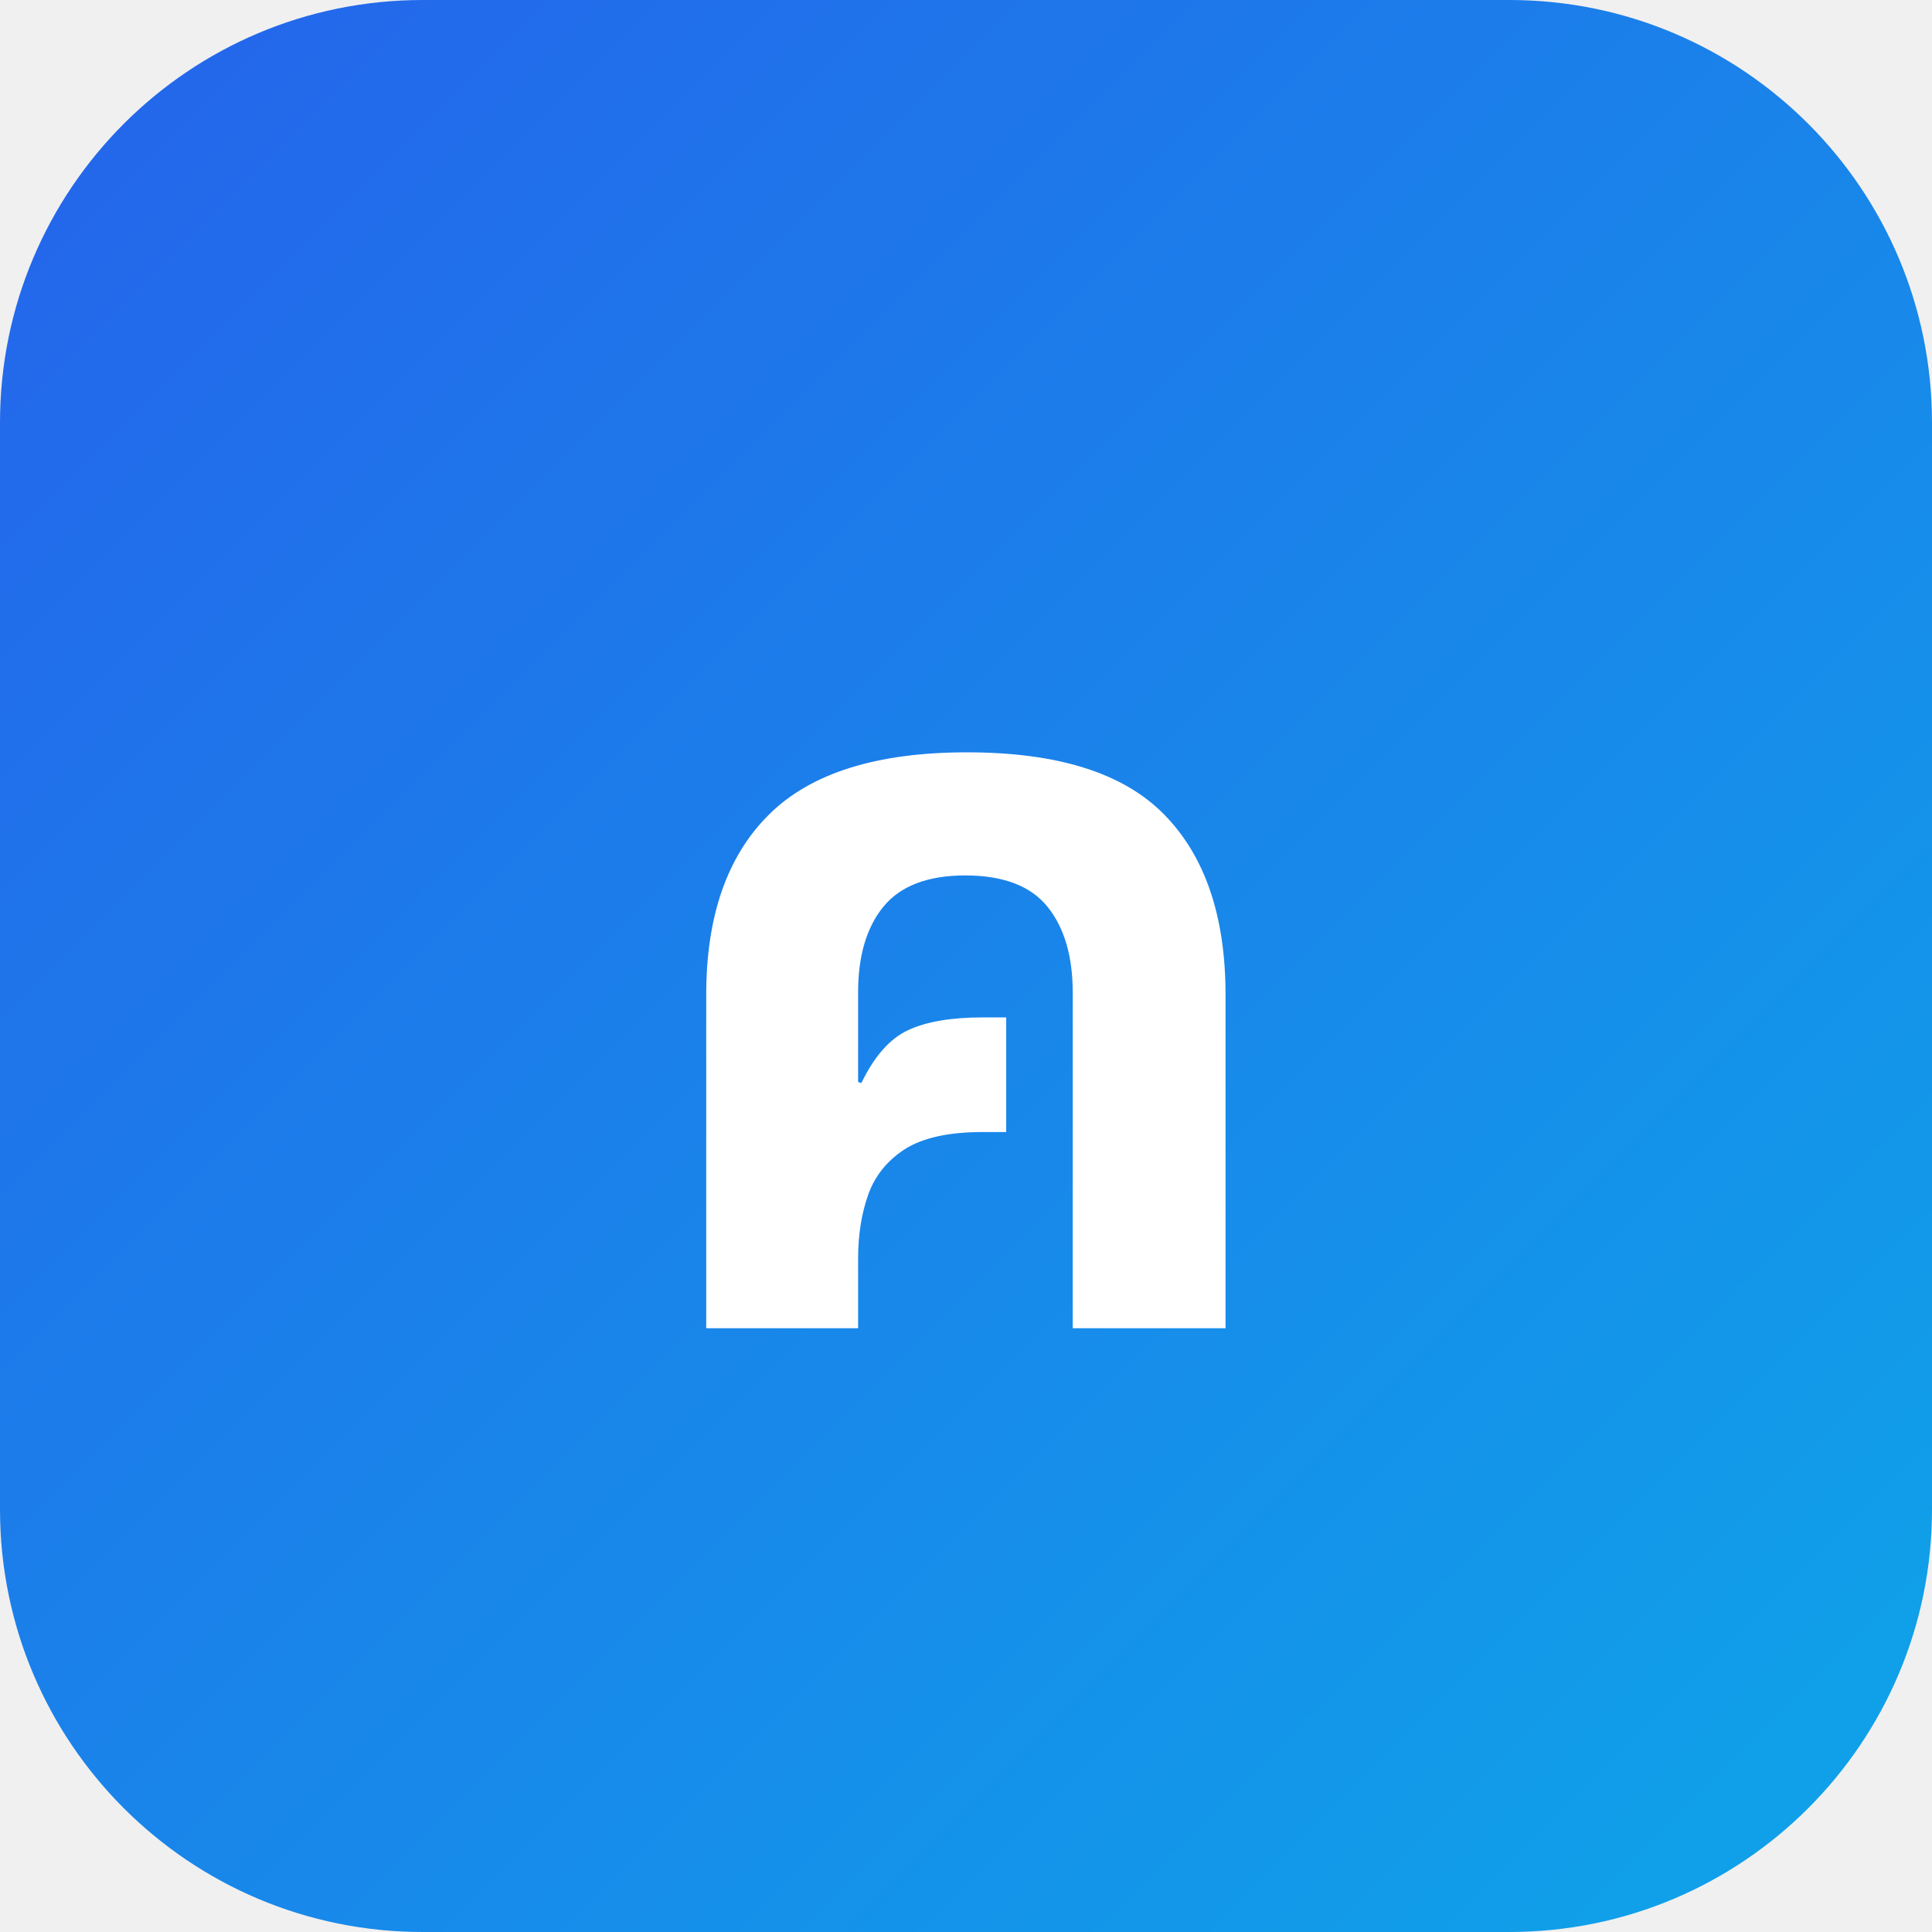
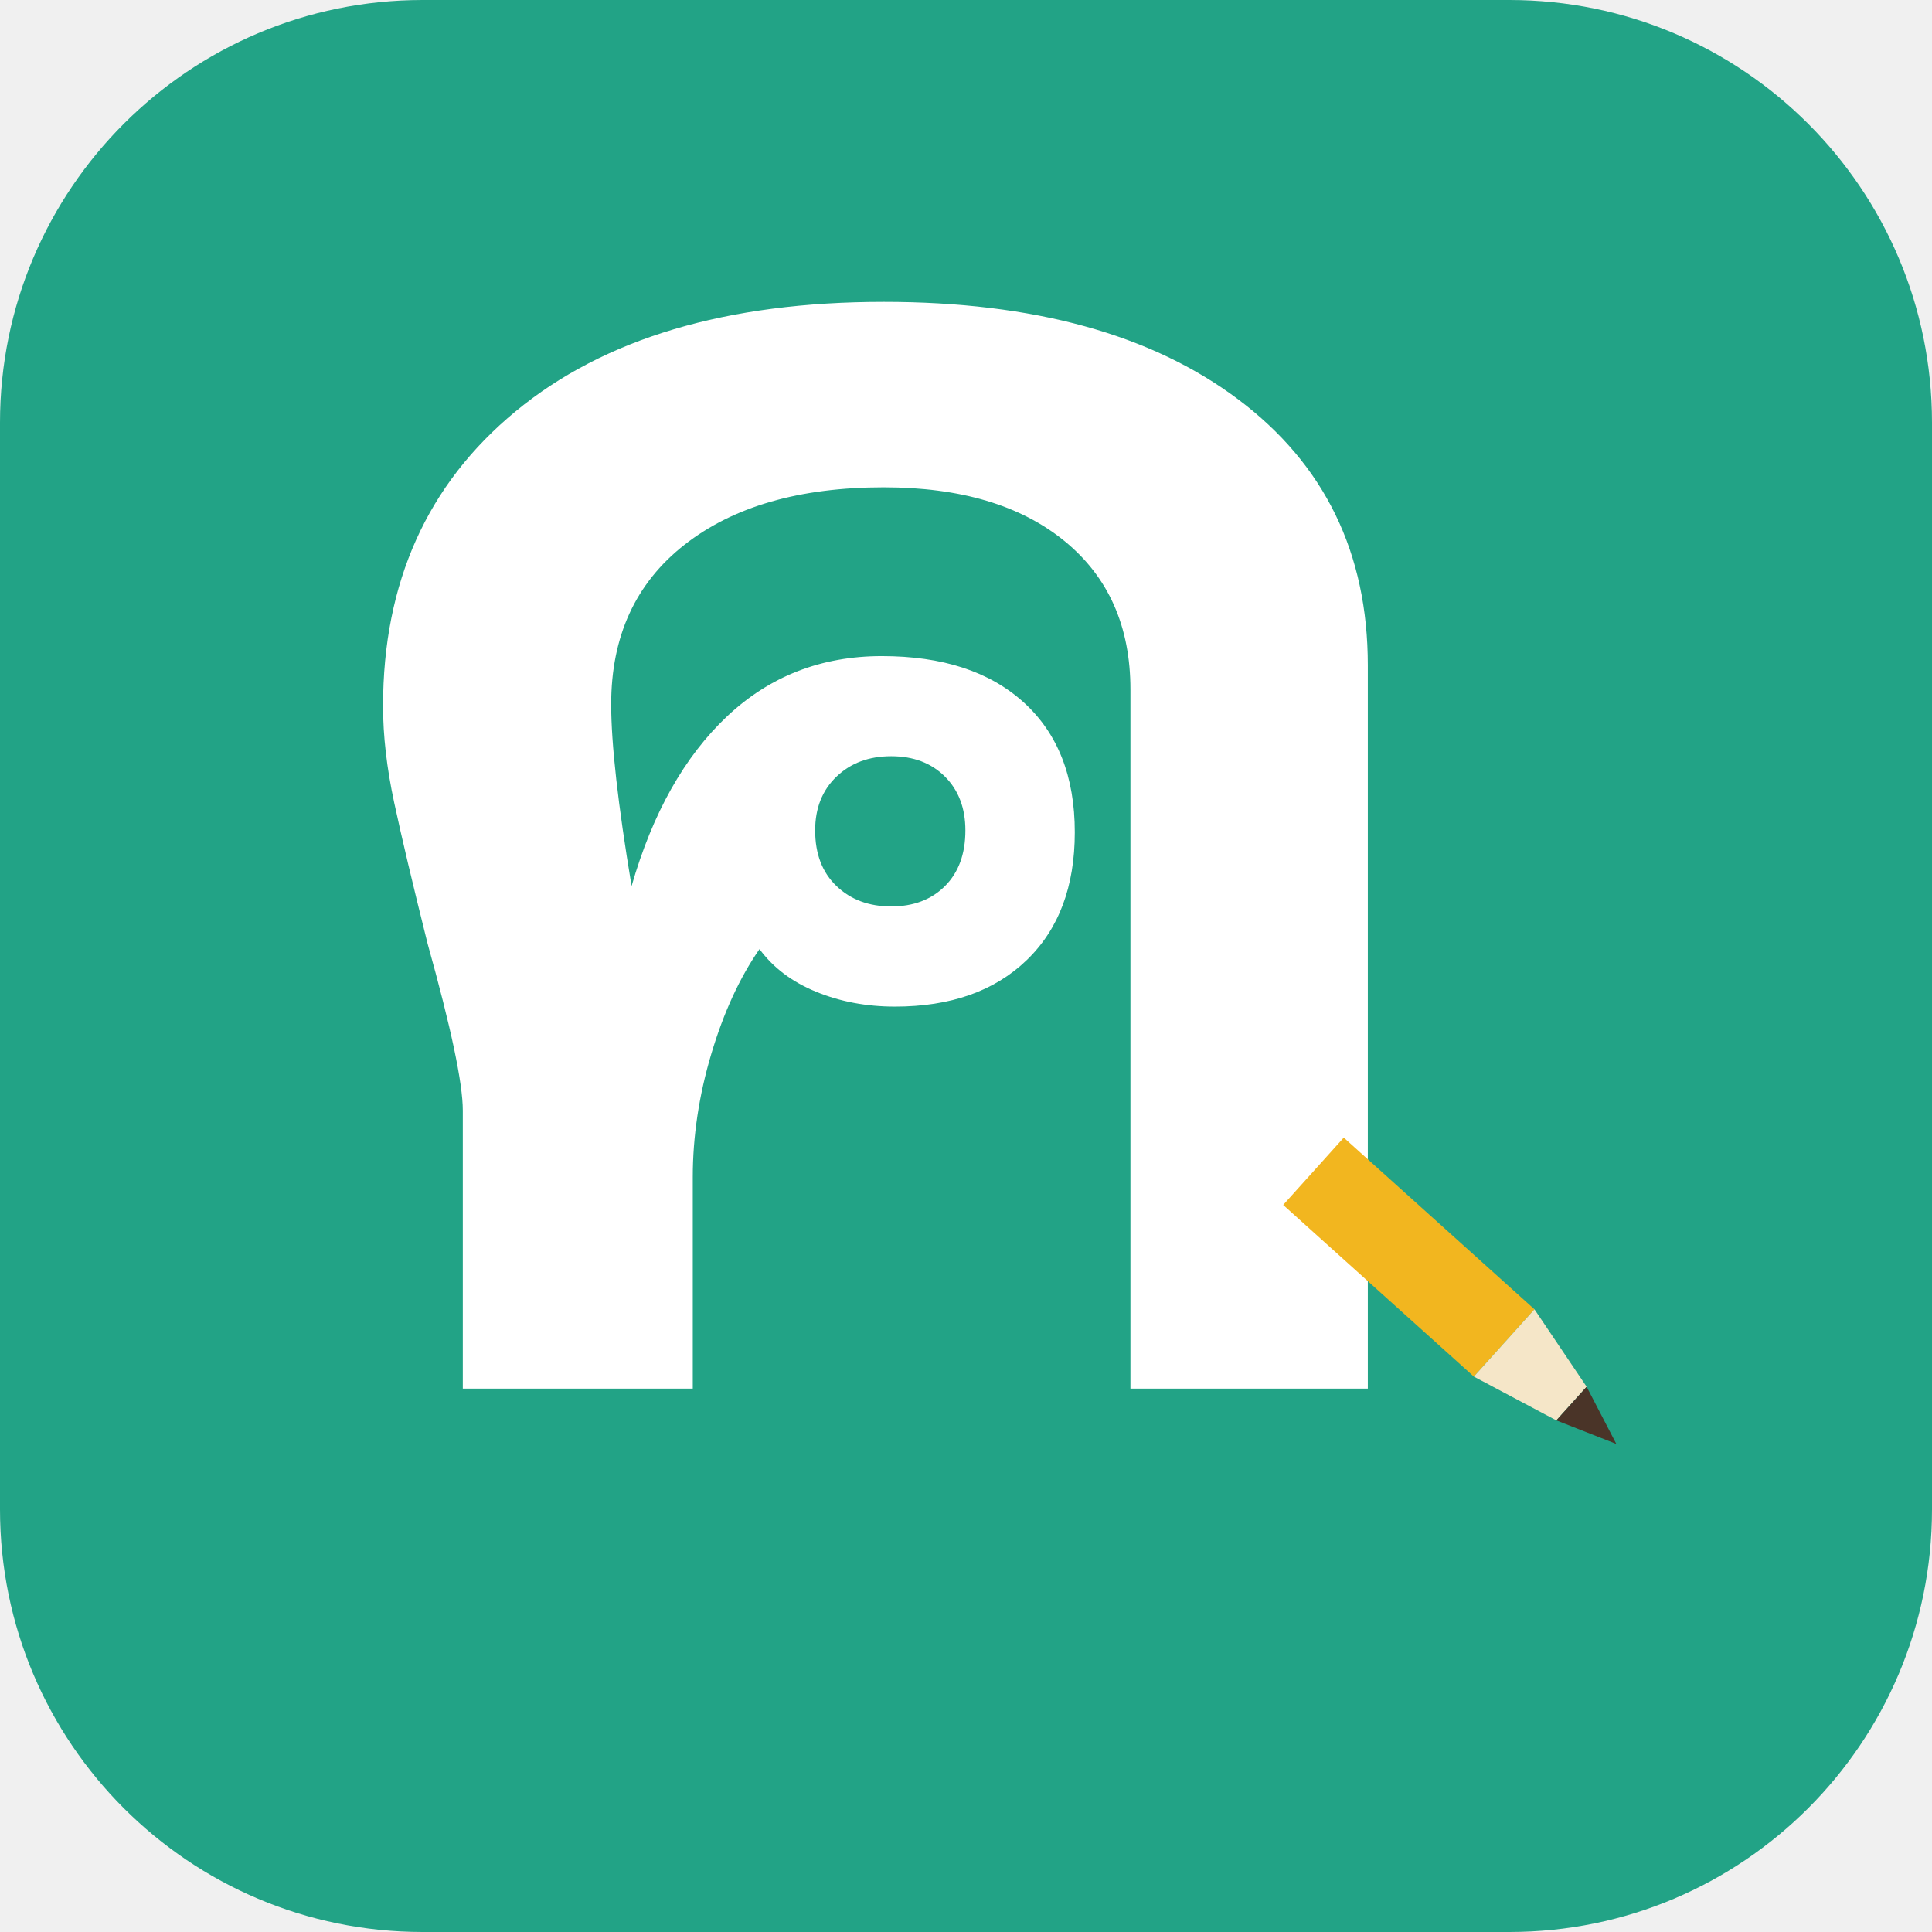
<svg xmlns="http://www.w3.org/2000/svg" viewBox="0 0 64 64" role="img" aria-label="ครูดี">
-   <defs>
-     <linearGradient id="kg" x1="0" y1="0" x2="1" y2="1">
-       <stop offset="0%" stop-color="#2563eb" />
-       <stop offset="100%" stop-color="#0ea5e9" />
-     </linearGradient>
-   </defs>
-   <rect width="64" height="64" rx="14" fill="url(#kg)" />
-   <text x="32" y="44" text-anchor="middle" font-family="Sarabun,Noto Sans Thai,sans-serif" font-size="34" font-weight="700" fill="#fff">ค</text>
+   <rect width="64" height="64" rx="14" fill="#22A386" />
+   <path d="M45.311 22.041V46.0H37.447V22.84Q37.447 19.706 35.266 17.925Q33.085 16.143 29.276 16.143Q25.099 16.143 22.672 18.048Q20.246 19.952 20.246 23.331Q20.246 25.297 20.922 29.352Q21.966 25.727 24.085 23.73Q26.205 21.734 29.215 21.734Q32.225 21.734 33.915 23.27Q35.604 24.805 35.604 27.57Q35.604 30.273 34.007 31.809Q32.41 33.345 29.645 33.345Q28.232 33.345 27.034 32.853Q25.836 32.362 25.16 31.44Q24.177 32.853 23.563 34.911Q22.949 36.969 22.949 38.997V46.0H15.331V36.785Q15.331 35.433 14.164 31.256Q13.427 28.307 13.058 26.587Q12.689 24.867 12.689 23.392Q12.689 17.249 17.082 13.625Q21.474 10.0 29.276 10.0Q36.71 10.0 41.01 13.225Q45.311 16.451 45.311 22.041ZM27.003 27.509Q27.003 28.676 27.71 29.352Q28.416 30.027 29.522 30.027Q30.628 30.027 31.304 29.352Q31.98 28.676 31.98 27.509Q31.98 26.403 31.304 25.727Q30.628 25.051 29.522 25.051Q28.416 25.051 27.71 25.727Q27.003 26.403 27.003 27.509Z" fill="#FFFFFF" />
+   <polygon points="42.507,39.915 48.824,45.602 50.831,43.373 44.514,37.685" fill="#F2B61F" />
+   <polygon points="48.824,45.602 51.555,47.052 52.559,45.938 50.831,43.373" fill="#F5E6C8" />
+   <polygon points="51.555,47.052 53.543,47.833 52.559,45.938" fill="#4A3428" />
</svg>
